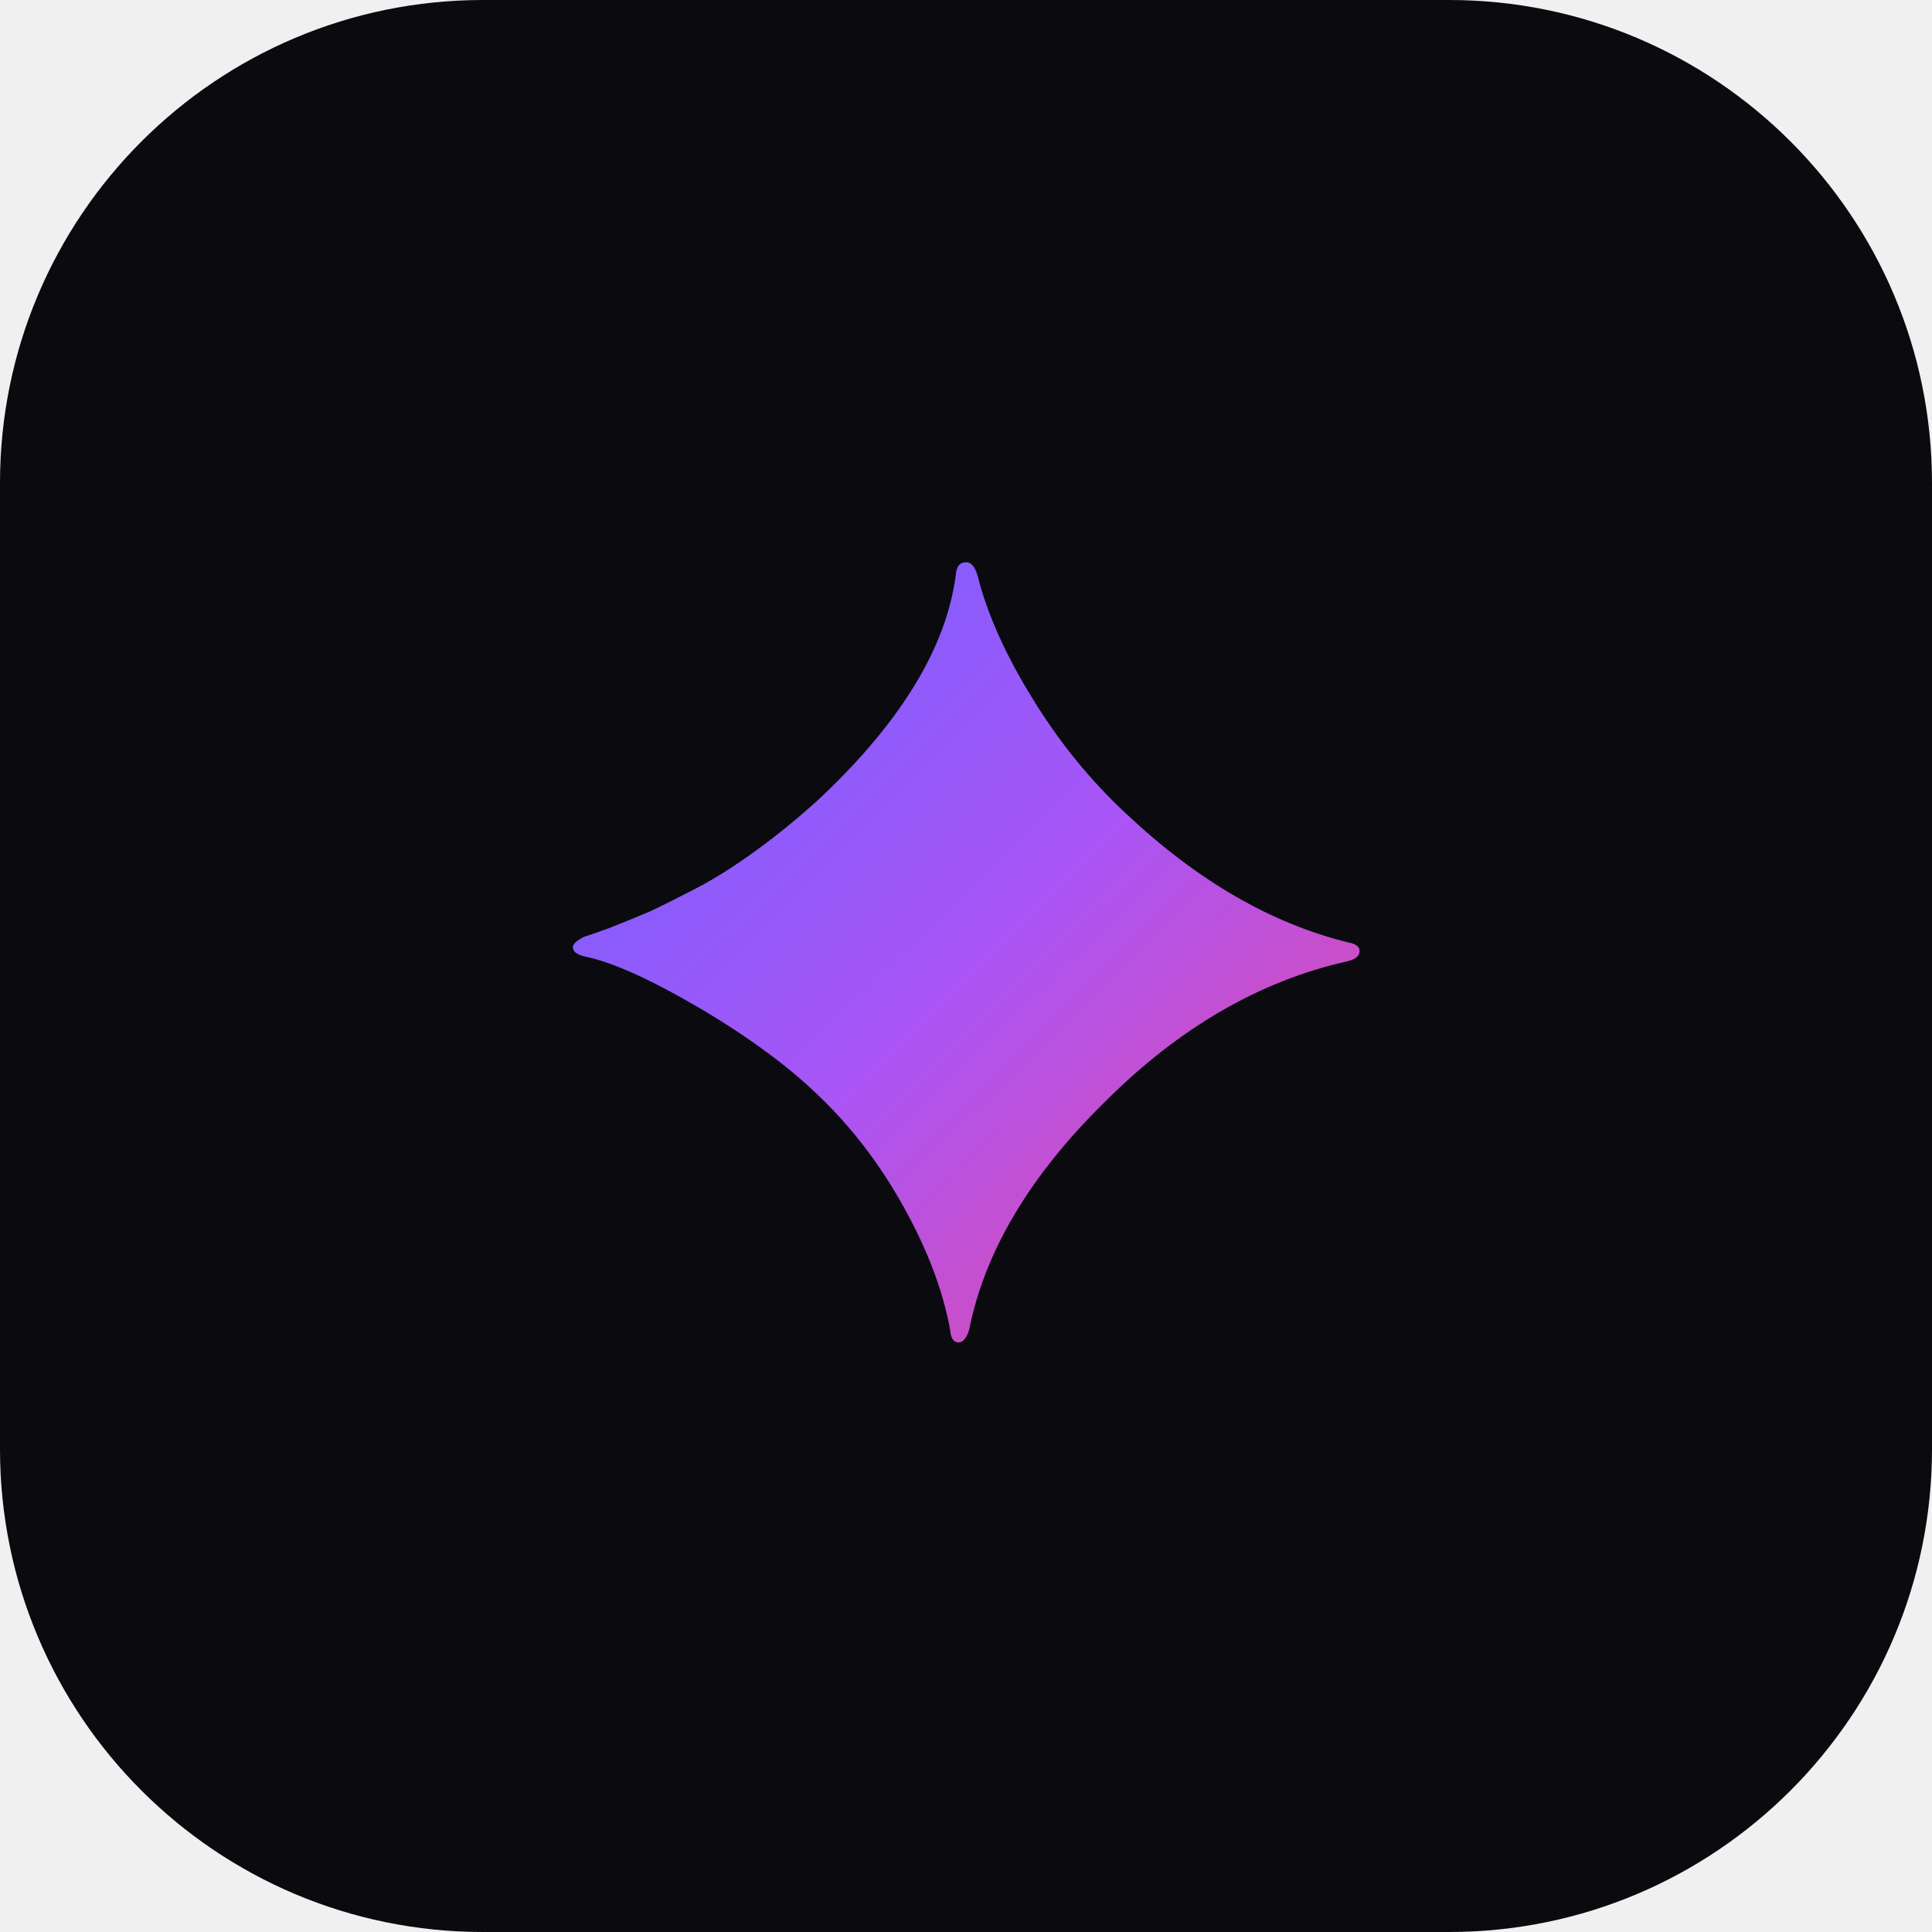
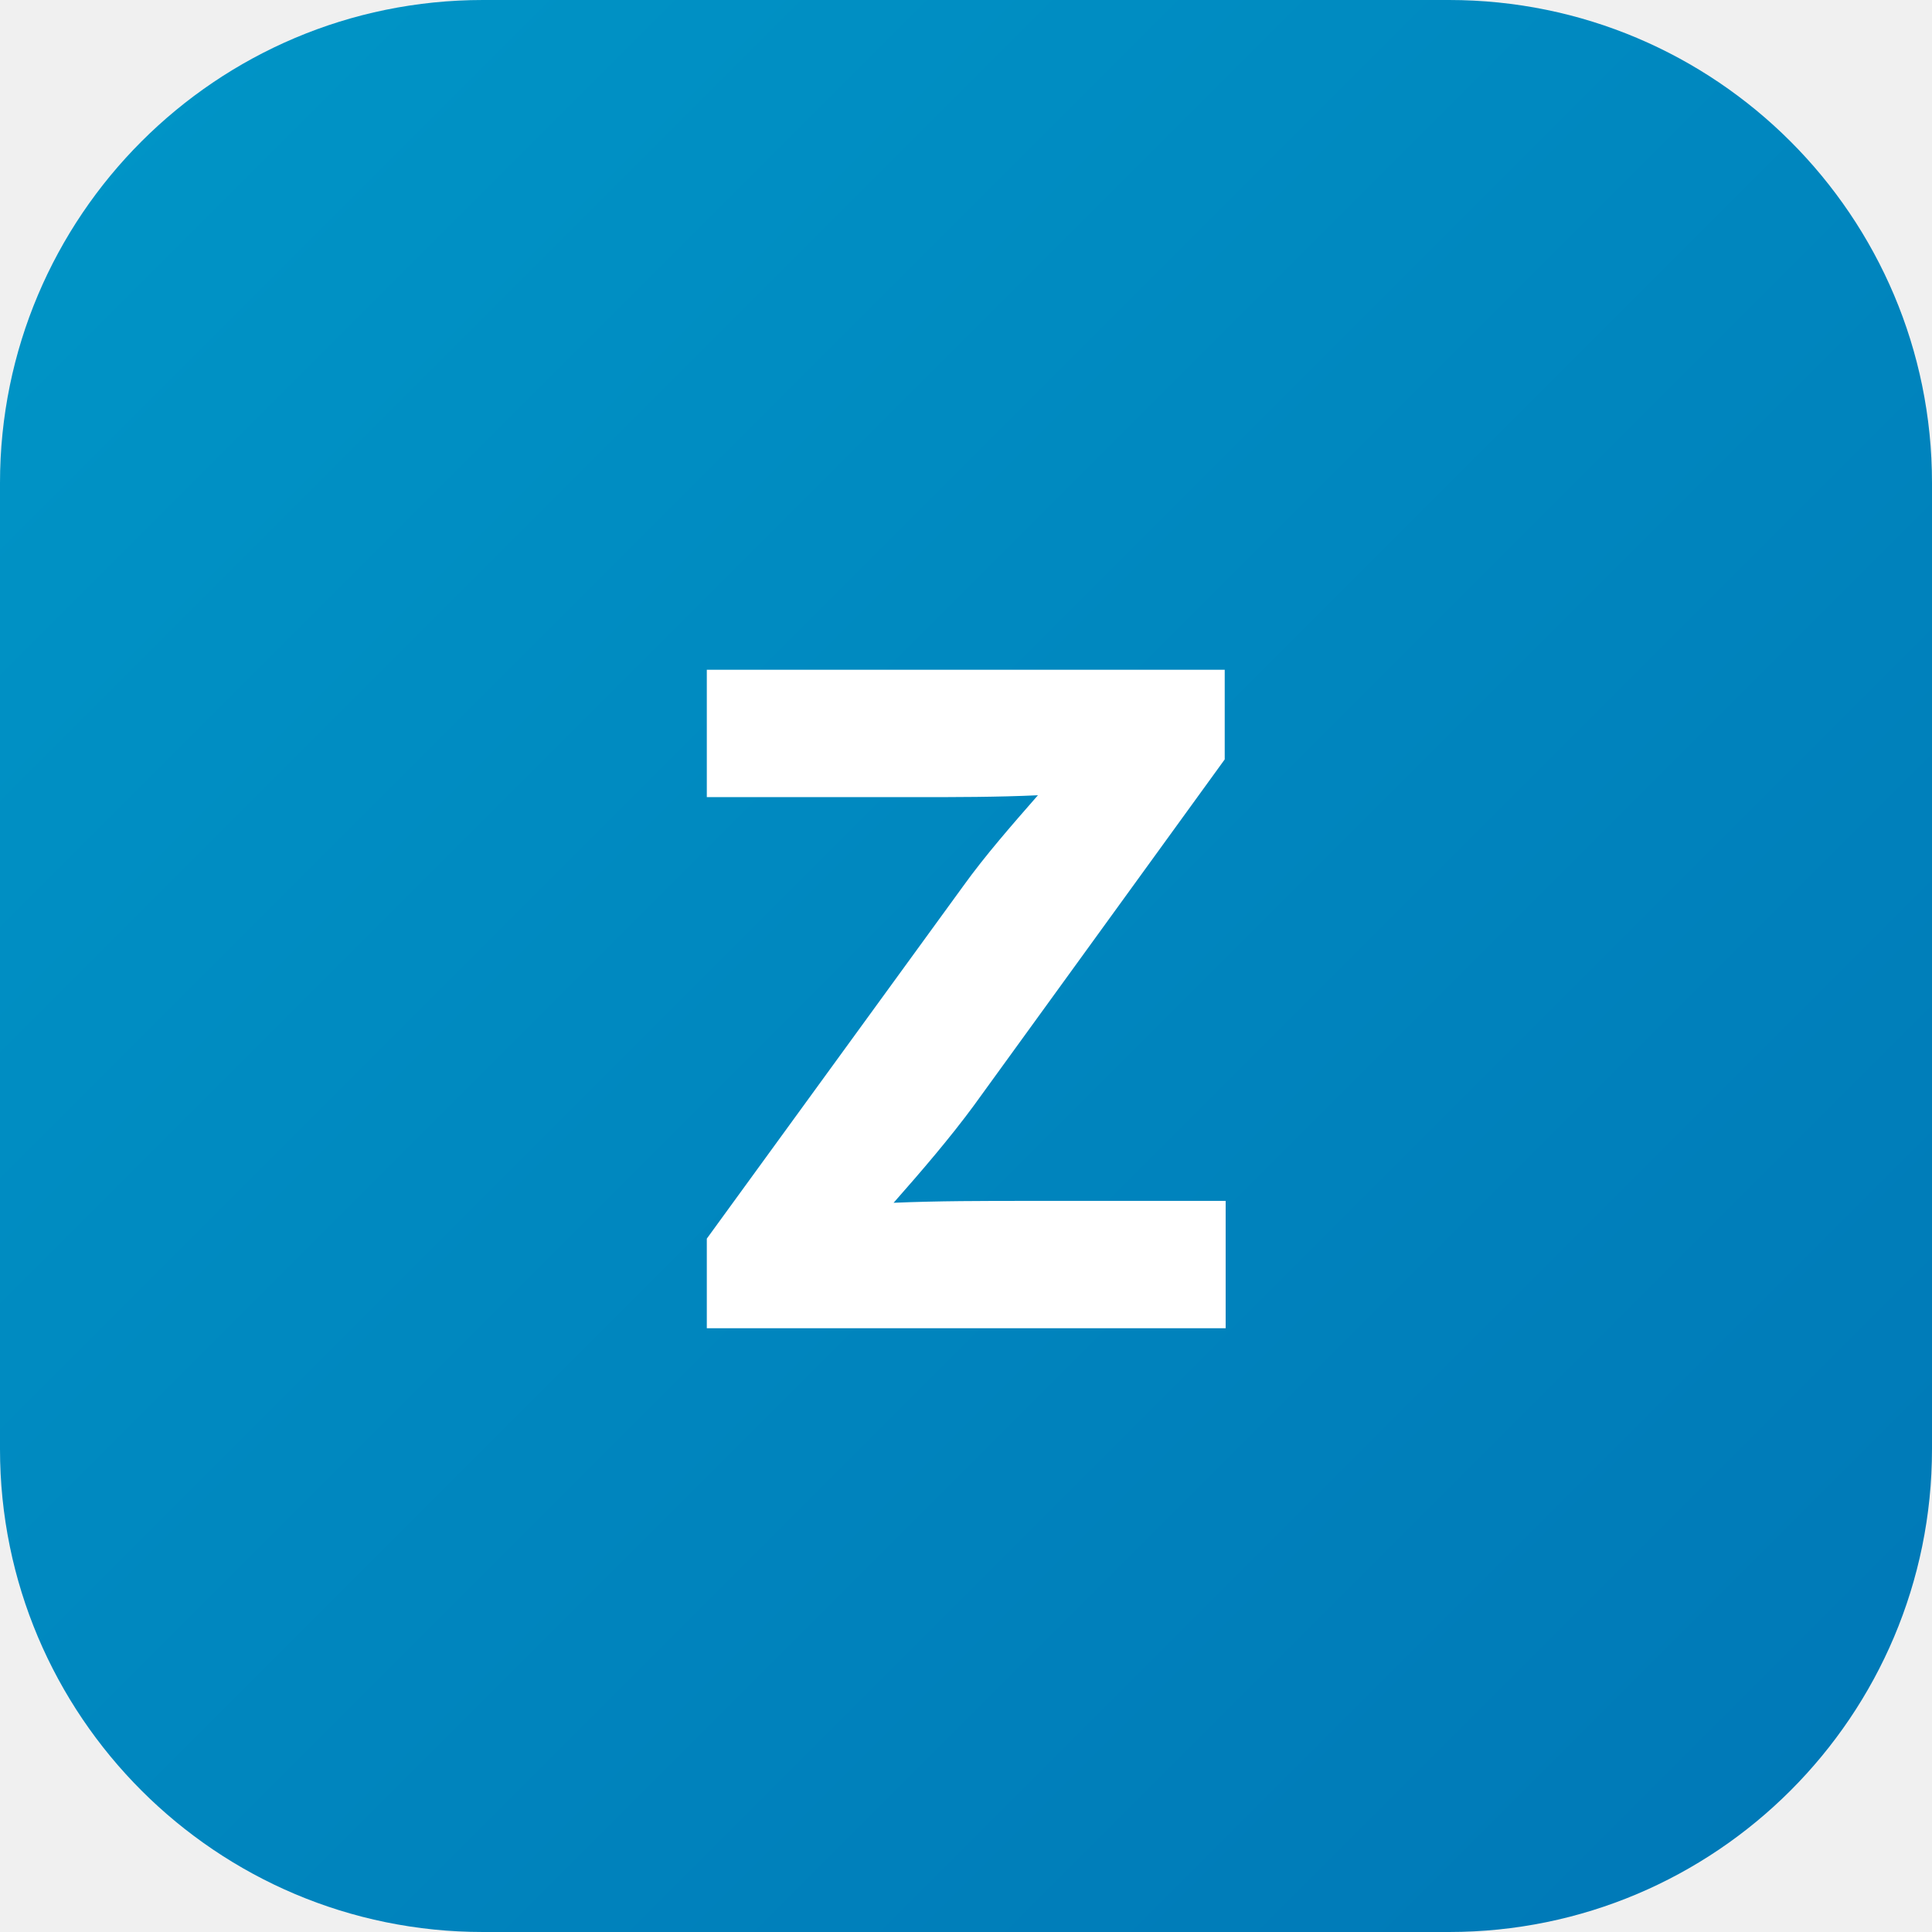
<svg xmlns="http://www.w3.org/2000/svg" viewBox="0 0 32 32">
  <defs>
    <linearGradient id="g" x1="0%" y1="0%" x2="100%" y2="100%">
-       <stop offset="0%" stop-color="#6c63ff" />
-       <stop offset="50%" stop-color="#a855f7" />
-       <stop offset="100%" stop-color="#ec4899" />
+       <stop offset="0%" stop-color="#0096c7" />
+       <stop offset="100%" stop-color="#0077b6" />
    </linearGradient>
  </defs>
-   <rect width="32" height="32" rx="8" fill="#0a0a0f" />
-   <text x="16" y="22" text-anchor="middle" font-size="18" fill="url(#g)" font-family="serif" font-weight="bold">✦</text>
+   <rect width="32" height="32" rx="8" fill="url(#g)" />
+   <text x="16" y="22" text-anchor="middle" font-size="15" fill="white" font-family="Inter,sans-serif" font-weight="800">Z</text>
</svg>
